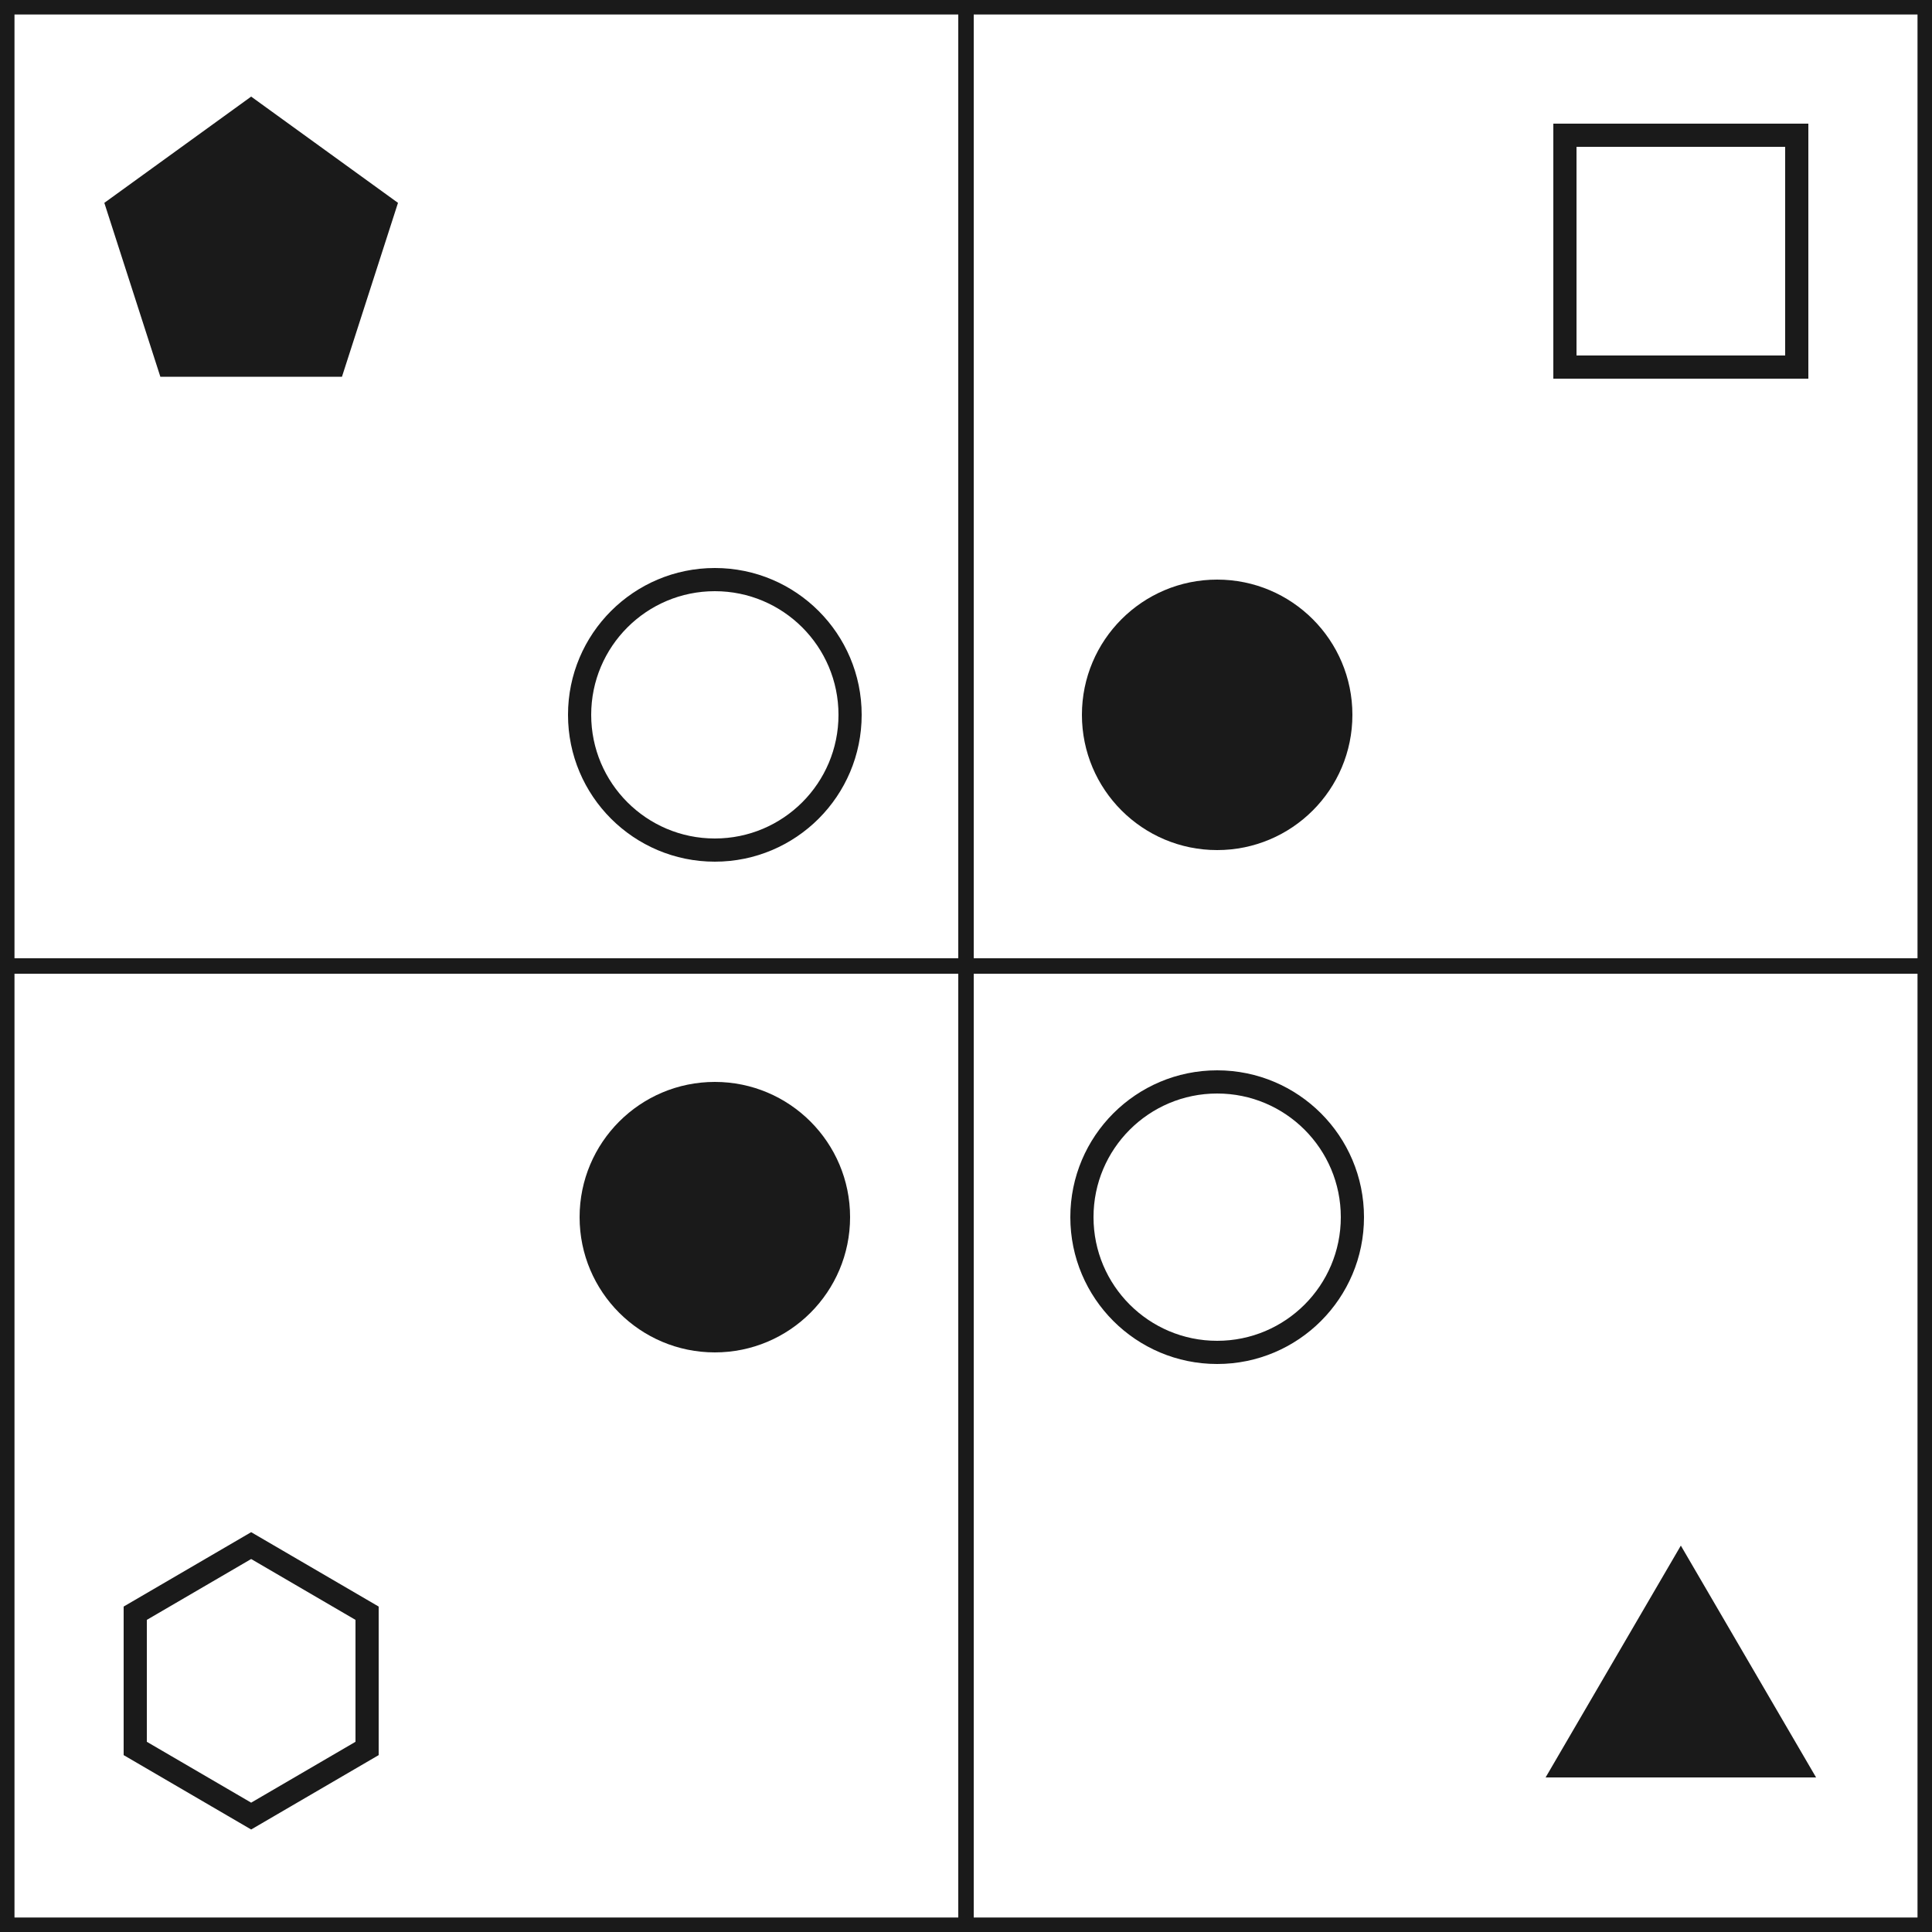
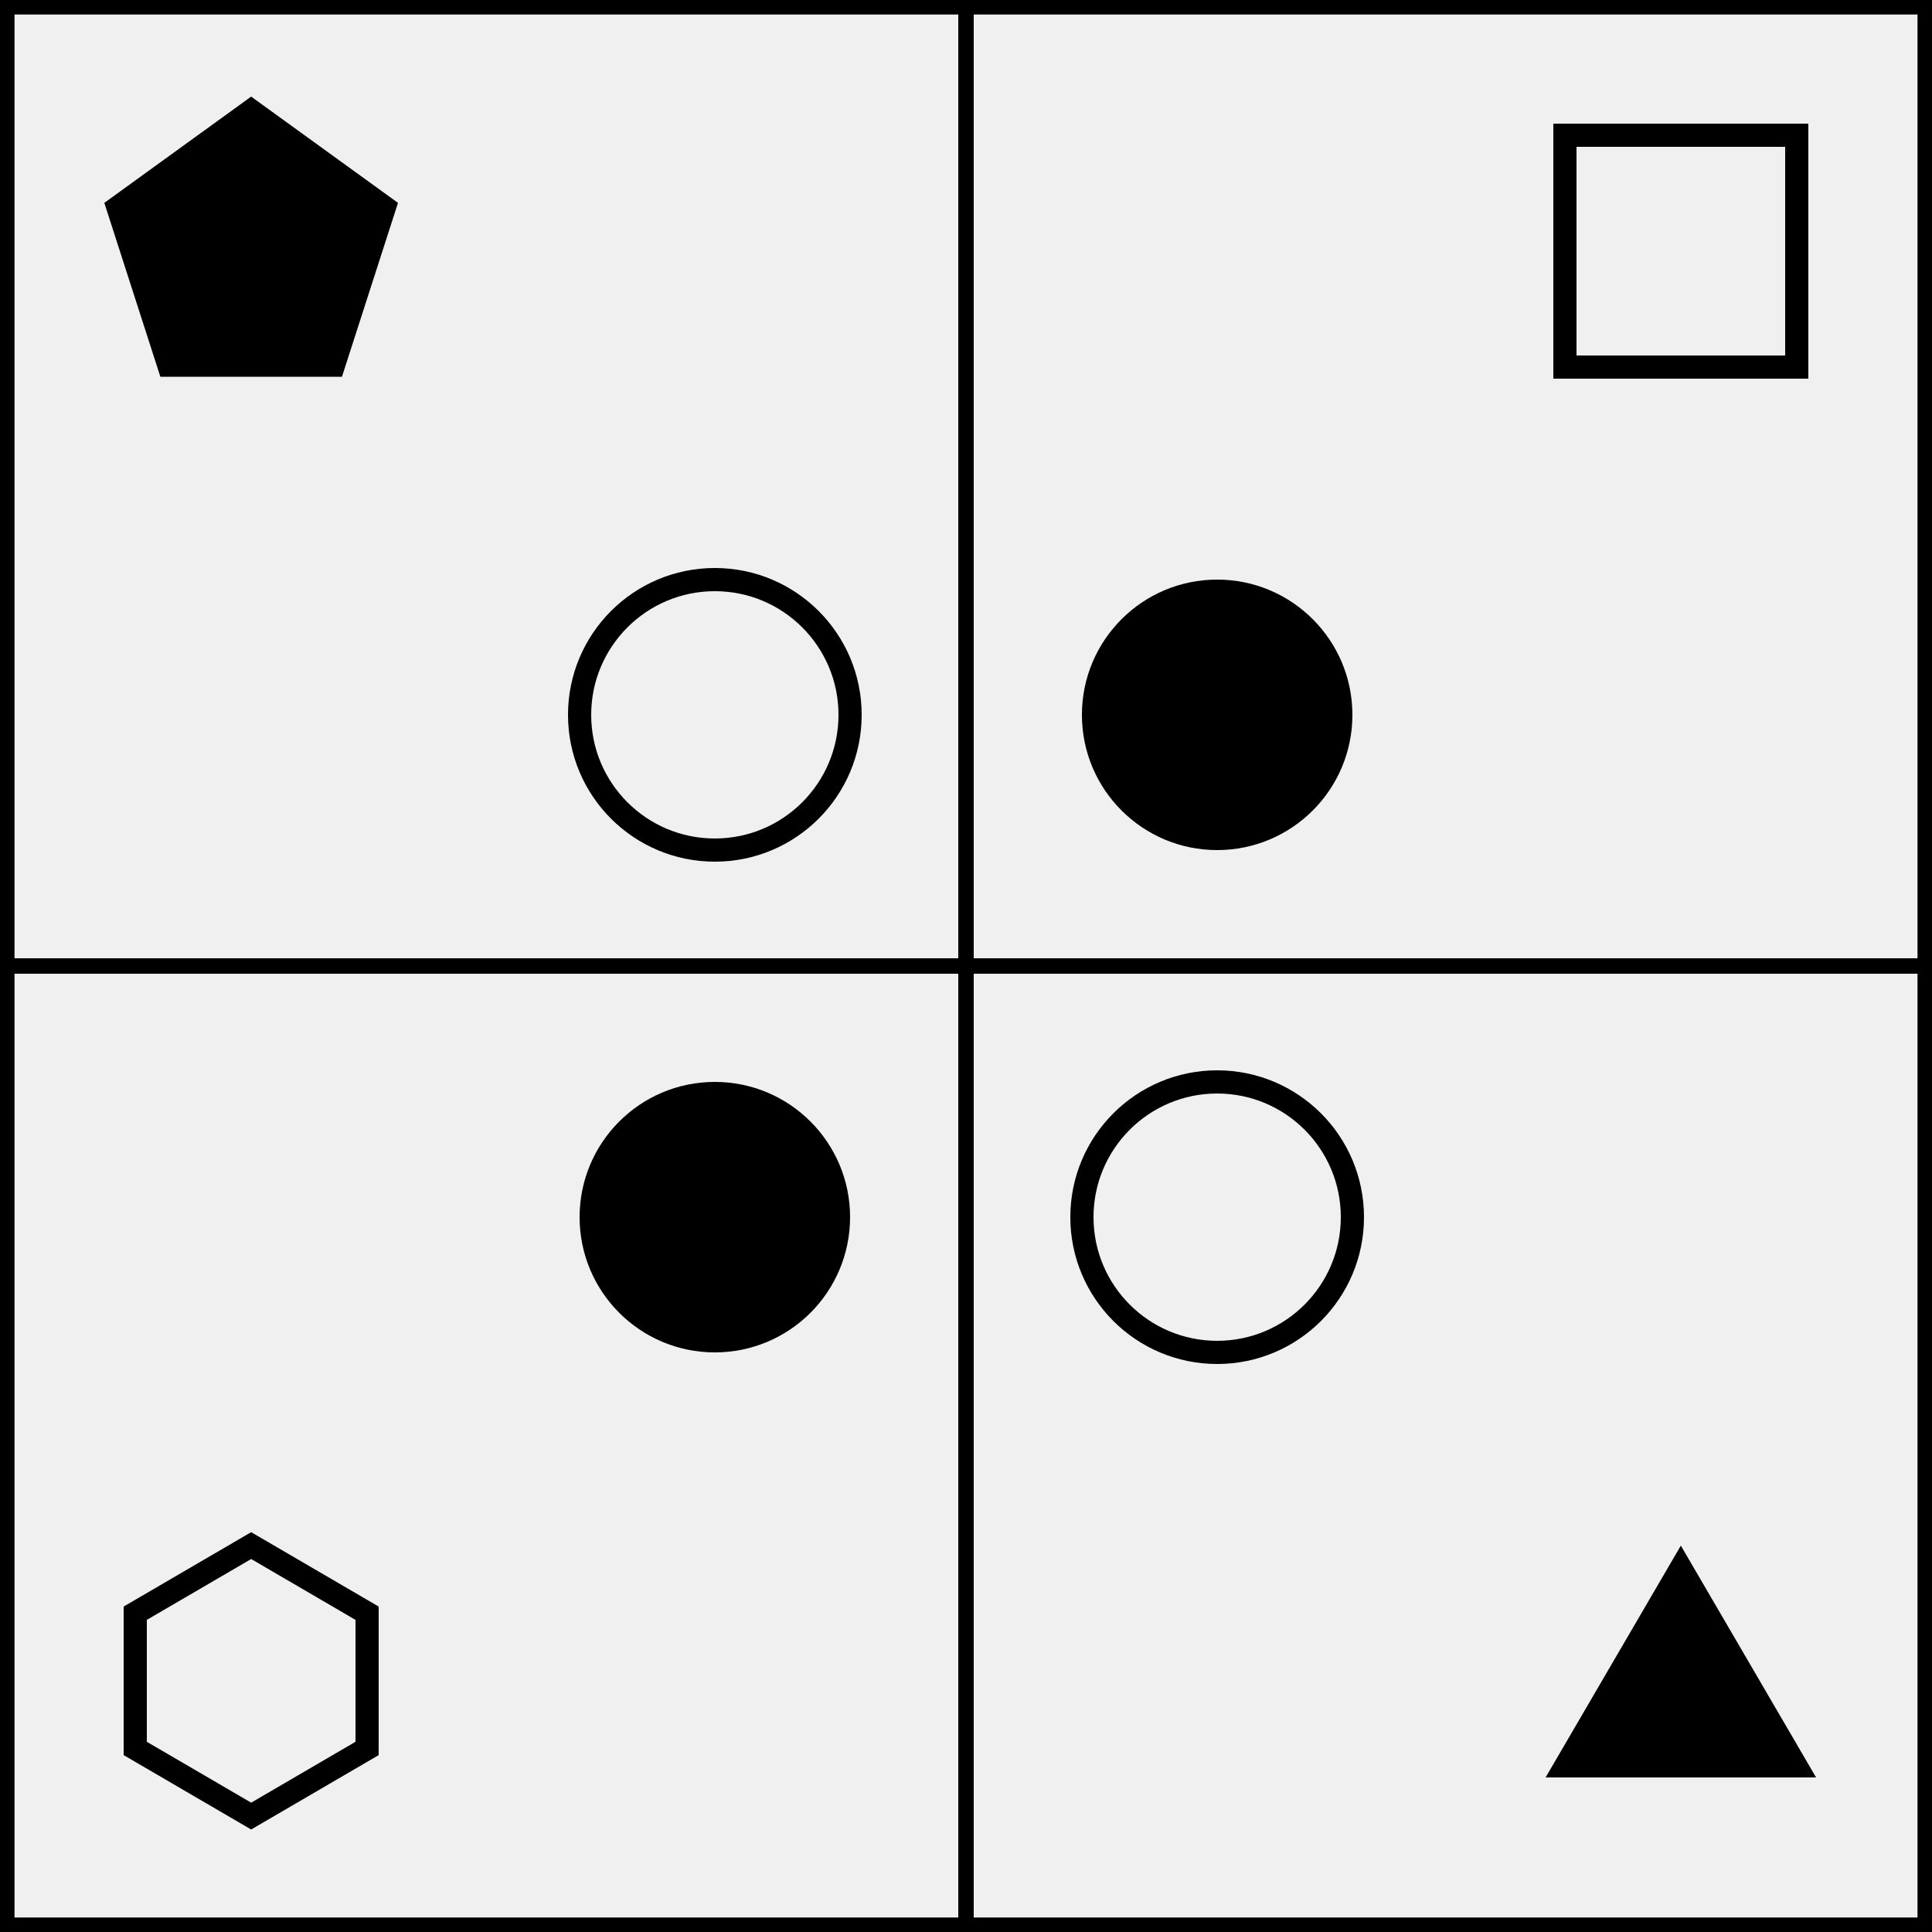
- <svg xmlns="http://www.w3.org/2000/svg" viewBox="0 0 100 100" width="100" height="100" font-family="'Latin Modern Roman', Georgia, 'Times New Roman', serif">
-   <rect width="100" height="100" fill="#ffffff" />
+ <svg xmlns="http://www.w3.org/2000/svg" fill="currentColor" viewBox="0 0 100 100" width="100" height="100" font-family="'Latin Modern Roman', Georgia, 'Times New Roman', serif">
  <defs>
    <symbol id="b30sq" overflow="visible">
-       <rect x="-6" y="-6" width="12" height="12" fill="none" stroke="#1a1a1a" stroke-width="1.2" />
+       <rect x="-6" y="-6" width="12" height="12" fill="none" stroke="currentColor" stroke-width="1.2" />
    </symbol>
    <symbol id="b30cs" overflow="visible">
-       <circle cx="0" cy="0" r="7" fill="none" stroke="#1a1a1a" stroke-width="1.2" />
+       <circle cx="0" cy="0" r="7" fill="none" stroke="currentColor" stroke-width="1.2" />
    </symbol>
    <symbol id="b30cf" overflow="visible">
-       <circle cx="0" cy="0" r="7" fill="#1a1a1a" />
+       <circle cx="0" cy="0" r="7" fill="currentColor" />
    </symbol>
    <symbol id="b30tr" overflow="visible">
-       <polygon points="0,-7 7,5 -7,5" fill="#1a1a1a" />
+       <polygon points="0,-7 7,5 -7,5" fill="currentColor" />
    </symbol>
    <symbol id="b30hx" overflow="visible">
-       <polygon points="0,-7 6,-3.5 6,3.5 0,7 -6,3.5 -6,-3.5" fill="none" stroke="#1a1a1a" stroke-width="1.2" />
+       <polygon points="0,-7 6,-3.5 6,3.5 0,7 -6,3.5 -6,-3.5" fill="none" stroke="currentColor" stroke-width="1.2" />
    </symbol>
    <symbol id="b30pn" overflow="visible">
-       <polygon points="0,-8 7.6,-2.5 4.7,6.5 -4.7,6.5 -7.6,-2.5" fill="#1a1a1a" />
+       <polygon points="0,-8 7.6,-2.5 4.7,6.5 -4.7,6.5 -7.6,-2.5" fill="currentColor" />
    </symbol>
  </defs>
-   <rect width="100" height="100" fill="none" stroke="#1a1a1a" stroke-width="1.5" />
-   <line x1="50" y1="0" x2="50" y2="100" stroke="#1a1a1a" stroke-width="0.8" />
-   <line x1="0" y1="50" x2="100" y2="50" stroke="#1a1a1a" stroke-width="0.8" />
+   <rect width="100" height="100" fill="none" stroke="currentColor" stroke-width="1.5" />
+   <line x1="50" y1="0" x2="50" y2="100" stroke="currentColor" stroke-width="0.8" />
+   <line x1="0" y1="50" x2="100" y2="50" stroke="currentColor" stroke-width="0.8" />
  <use href="#b30pn" x="13" y="13" />
  <use href="#b30cs" x="37" y="37" />
  <use href="#b30sq" x="87" y="13" />
  <use href="#b30cf" x="63" y="37" />
  <use href="#b30hx" x="13" y="87" />
  <use href="#b30cf" x="37" y="63" />
  <use href="#b30tr" x="87" y="87" />
  <use href="#b30cs" x="63" y="63" />
</svg>
